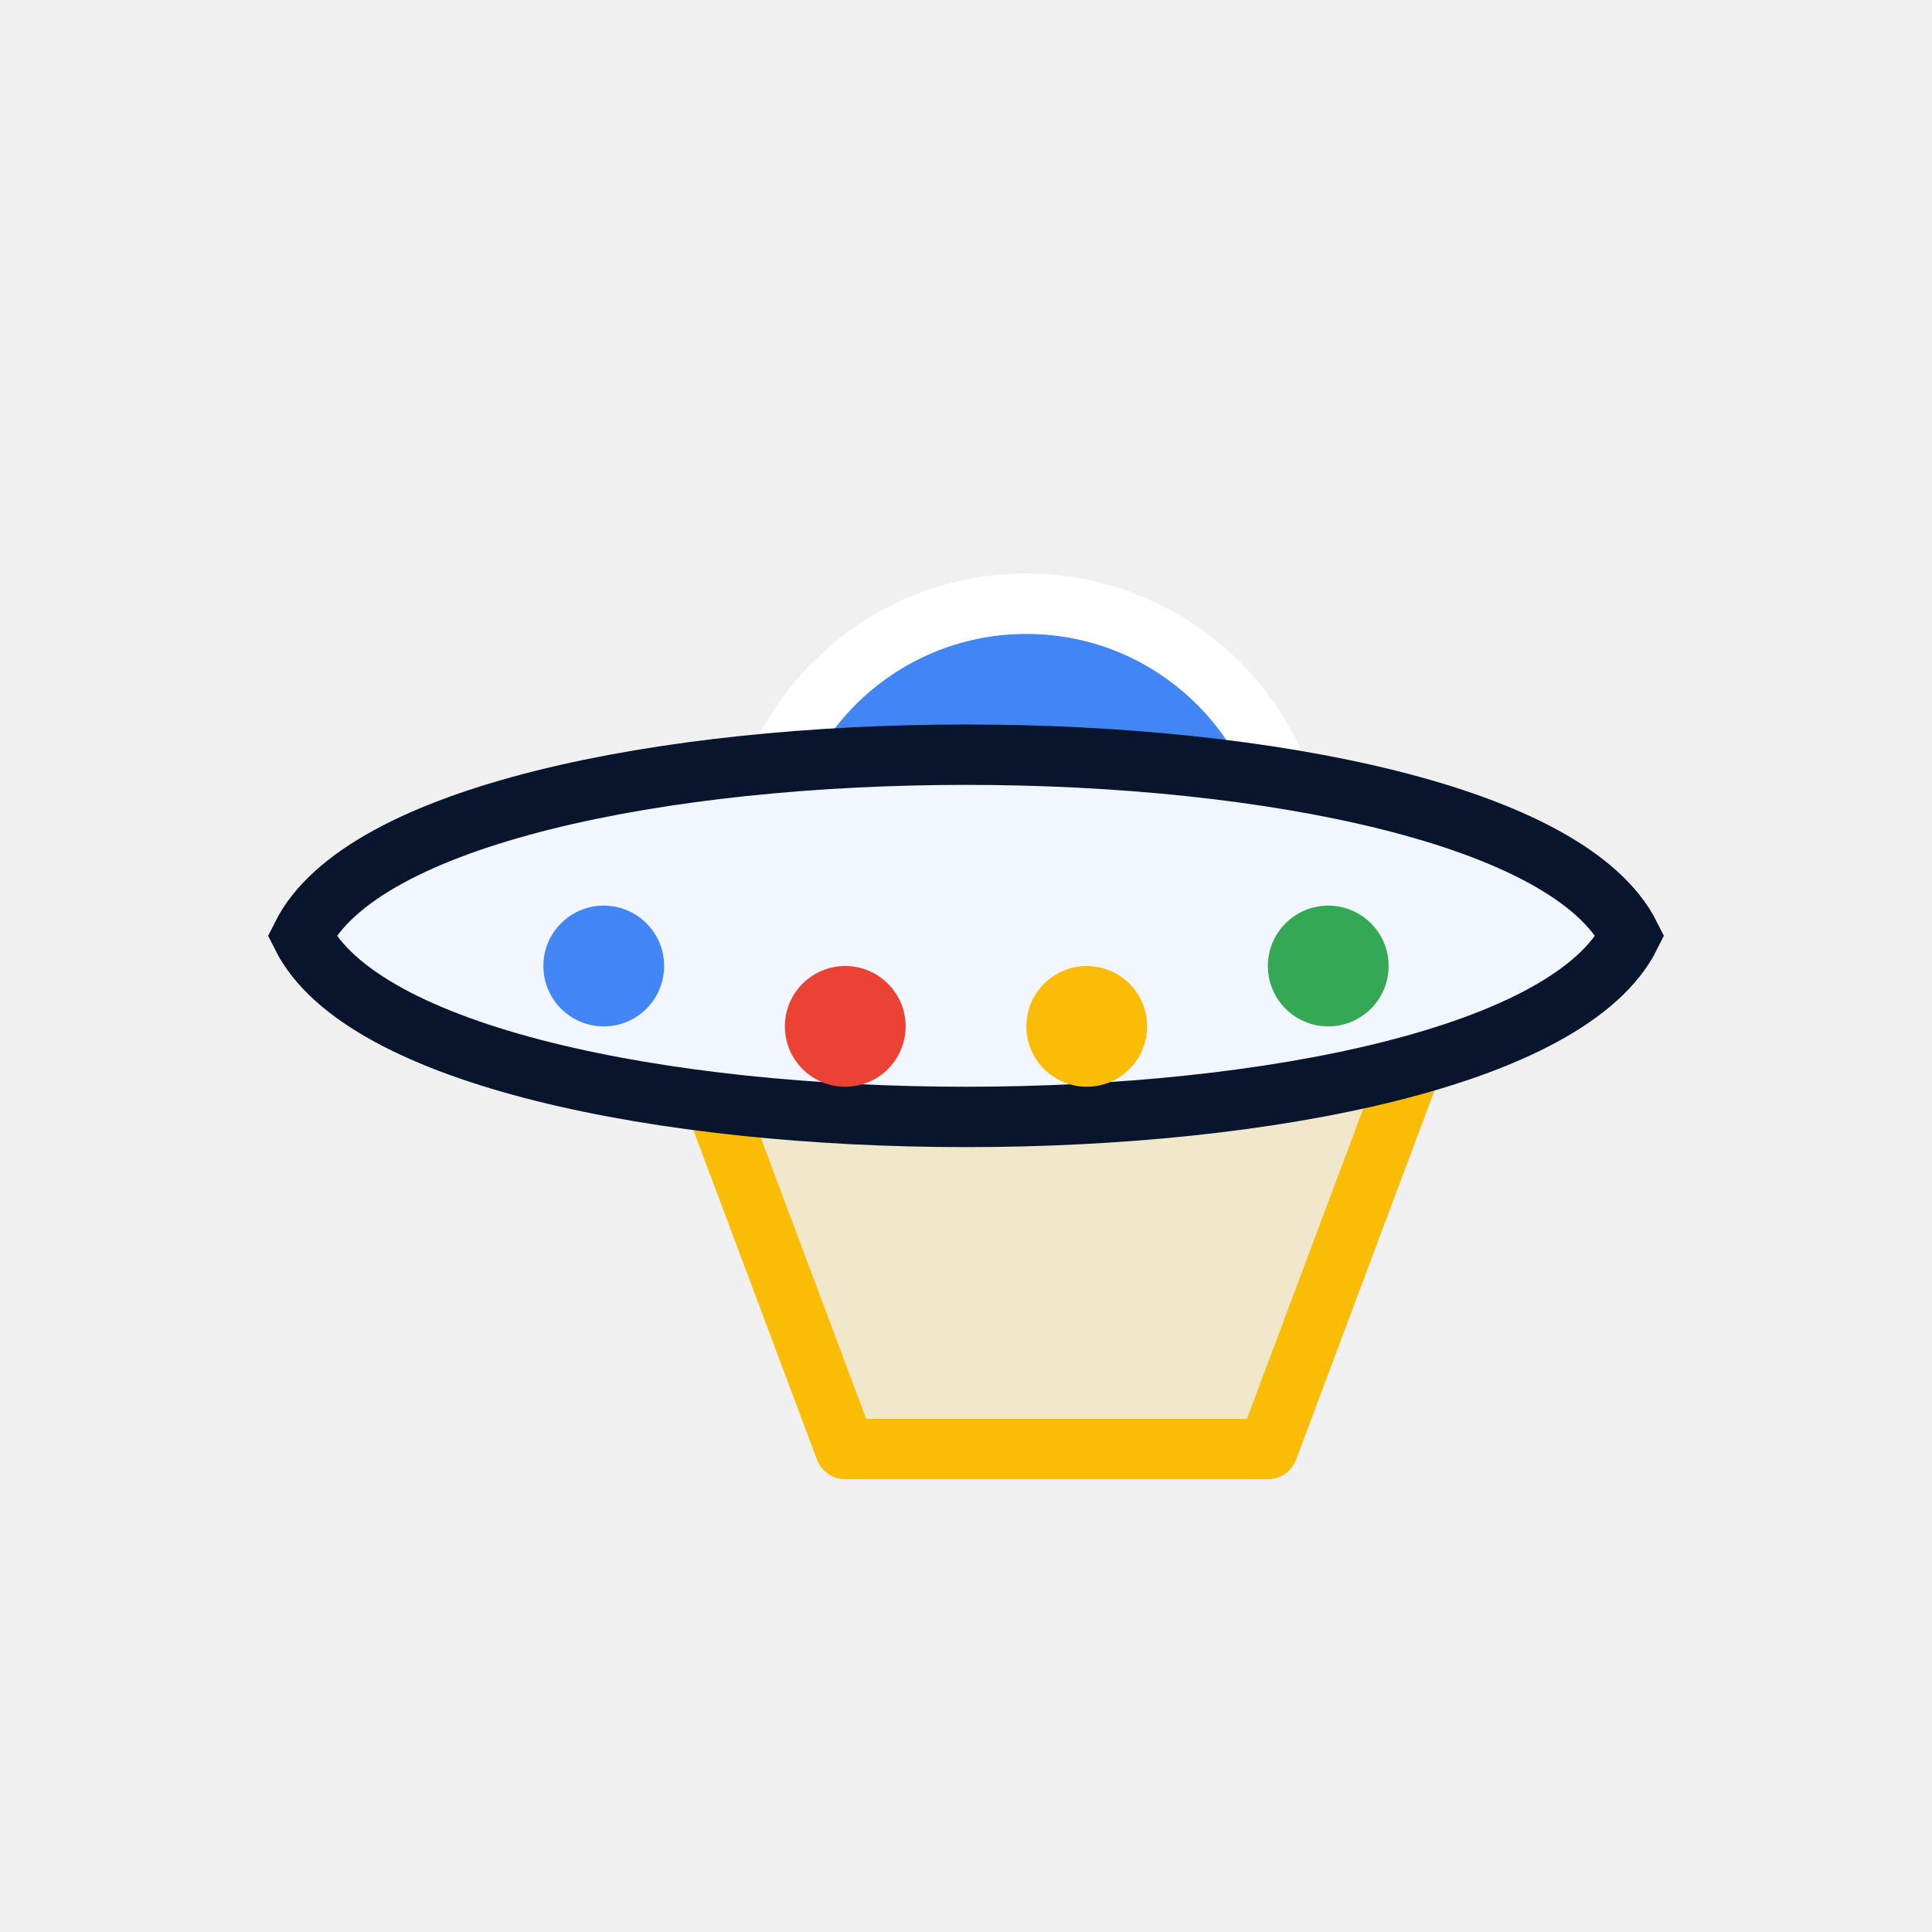
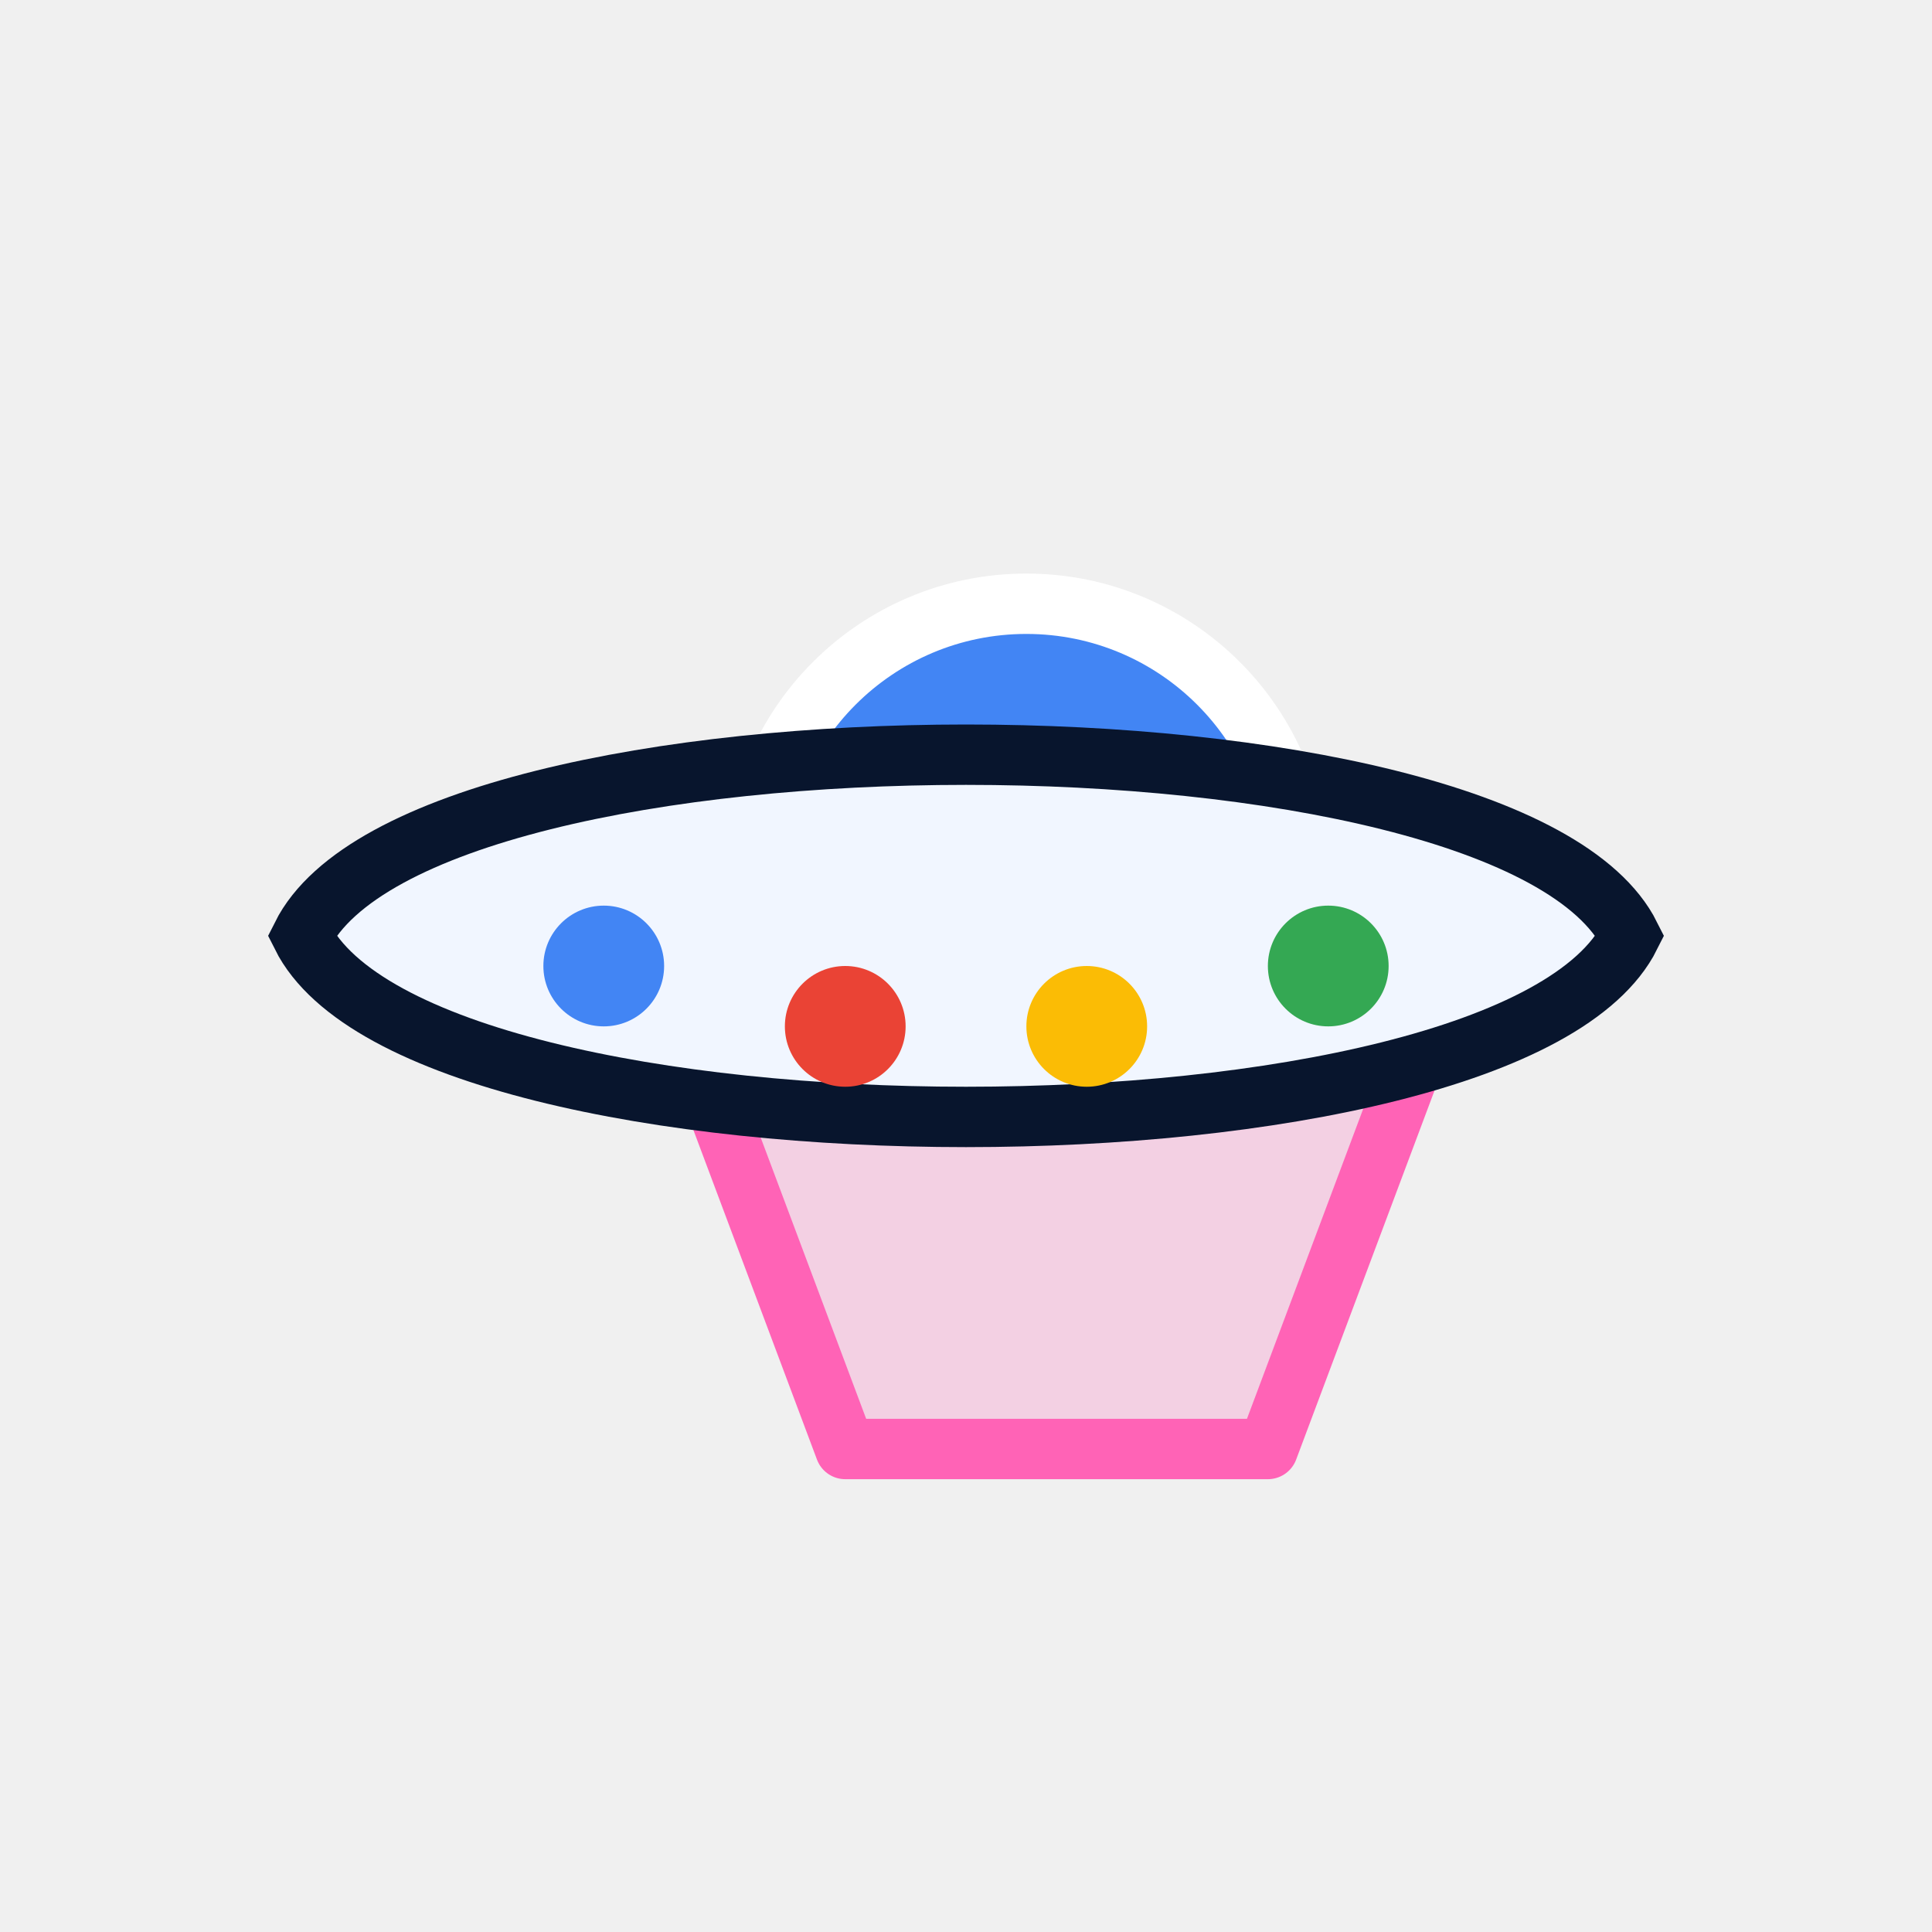
<svg xmlns="http://www.w3.org/2000/svg" width="64" height="64" viewBox="0 0 64 64">
-   <path d="M22 32 28 48h14l6-16" fill="#fbbc0526" stroke="#fbbc05" stroke-linejoin="round" stroke-width="2" />
+   <path d="M22 32 28 48h14l6-16" fill="#ff63b638" stroke="#ff63b6" stroke-linejoin="round" stroke-width="2" />
  <path d="M25 29a9 9 0 0 1 18 0" fill="#4285f4" stroke="#fff" stroke-width="2" />
  <path d="M10 31c4-8 40-8 44 0-4 8-40 8-44 0Z" fill="#f1f6ff" stroke="#08152d" stroke-width="2" />
  <circle cx="20" cy="32" r="2" fill="#4285f4" />
  <circle cx="28" cy="34" r="2" fill="#ea4335" />
  <circle cx="36" cy="34" r="2" fill="#fbbc05" />
  <circle cx="44" cy="32" r="2" fill="#34a853" />
</svg>
